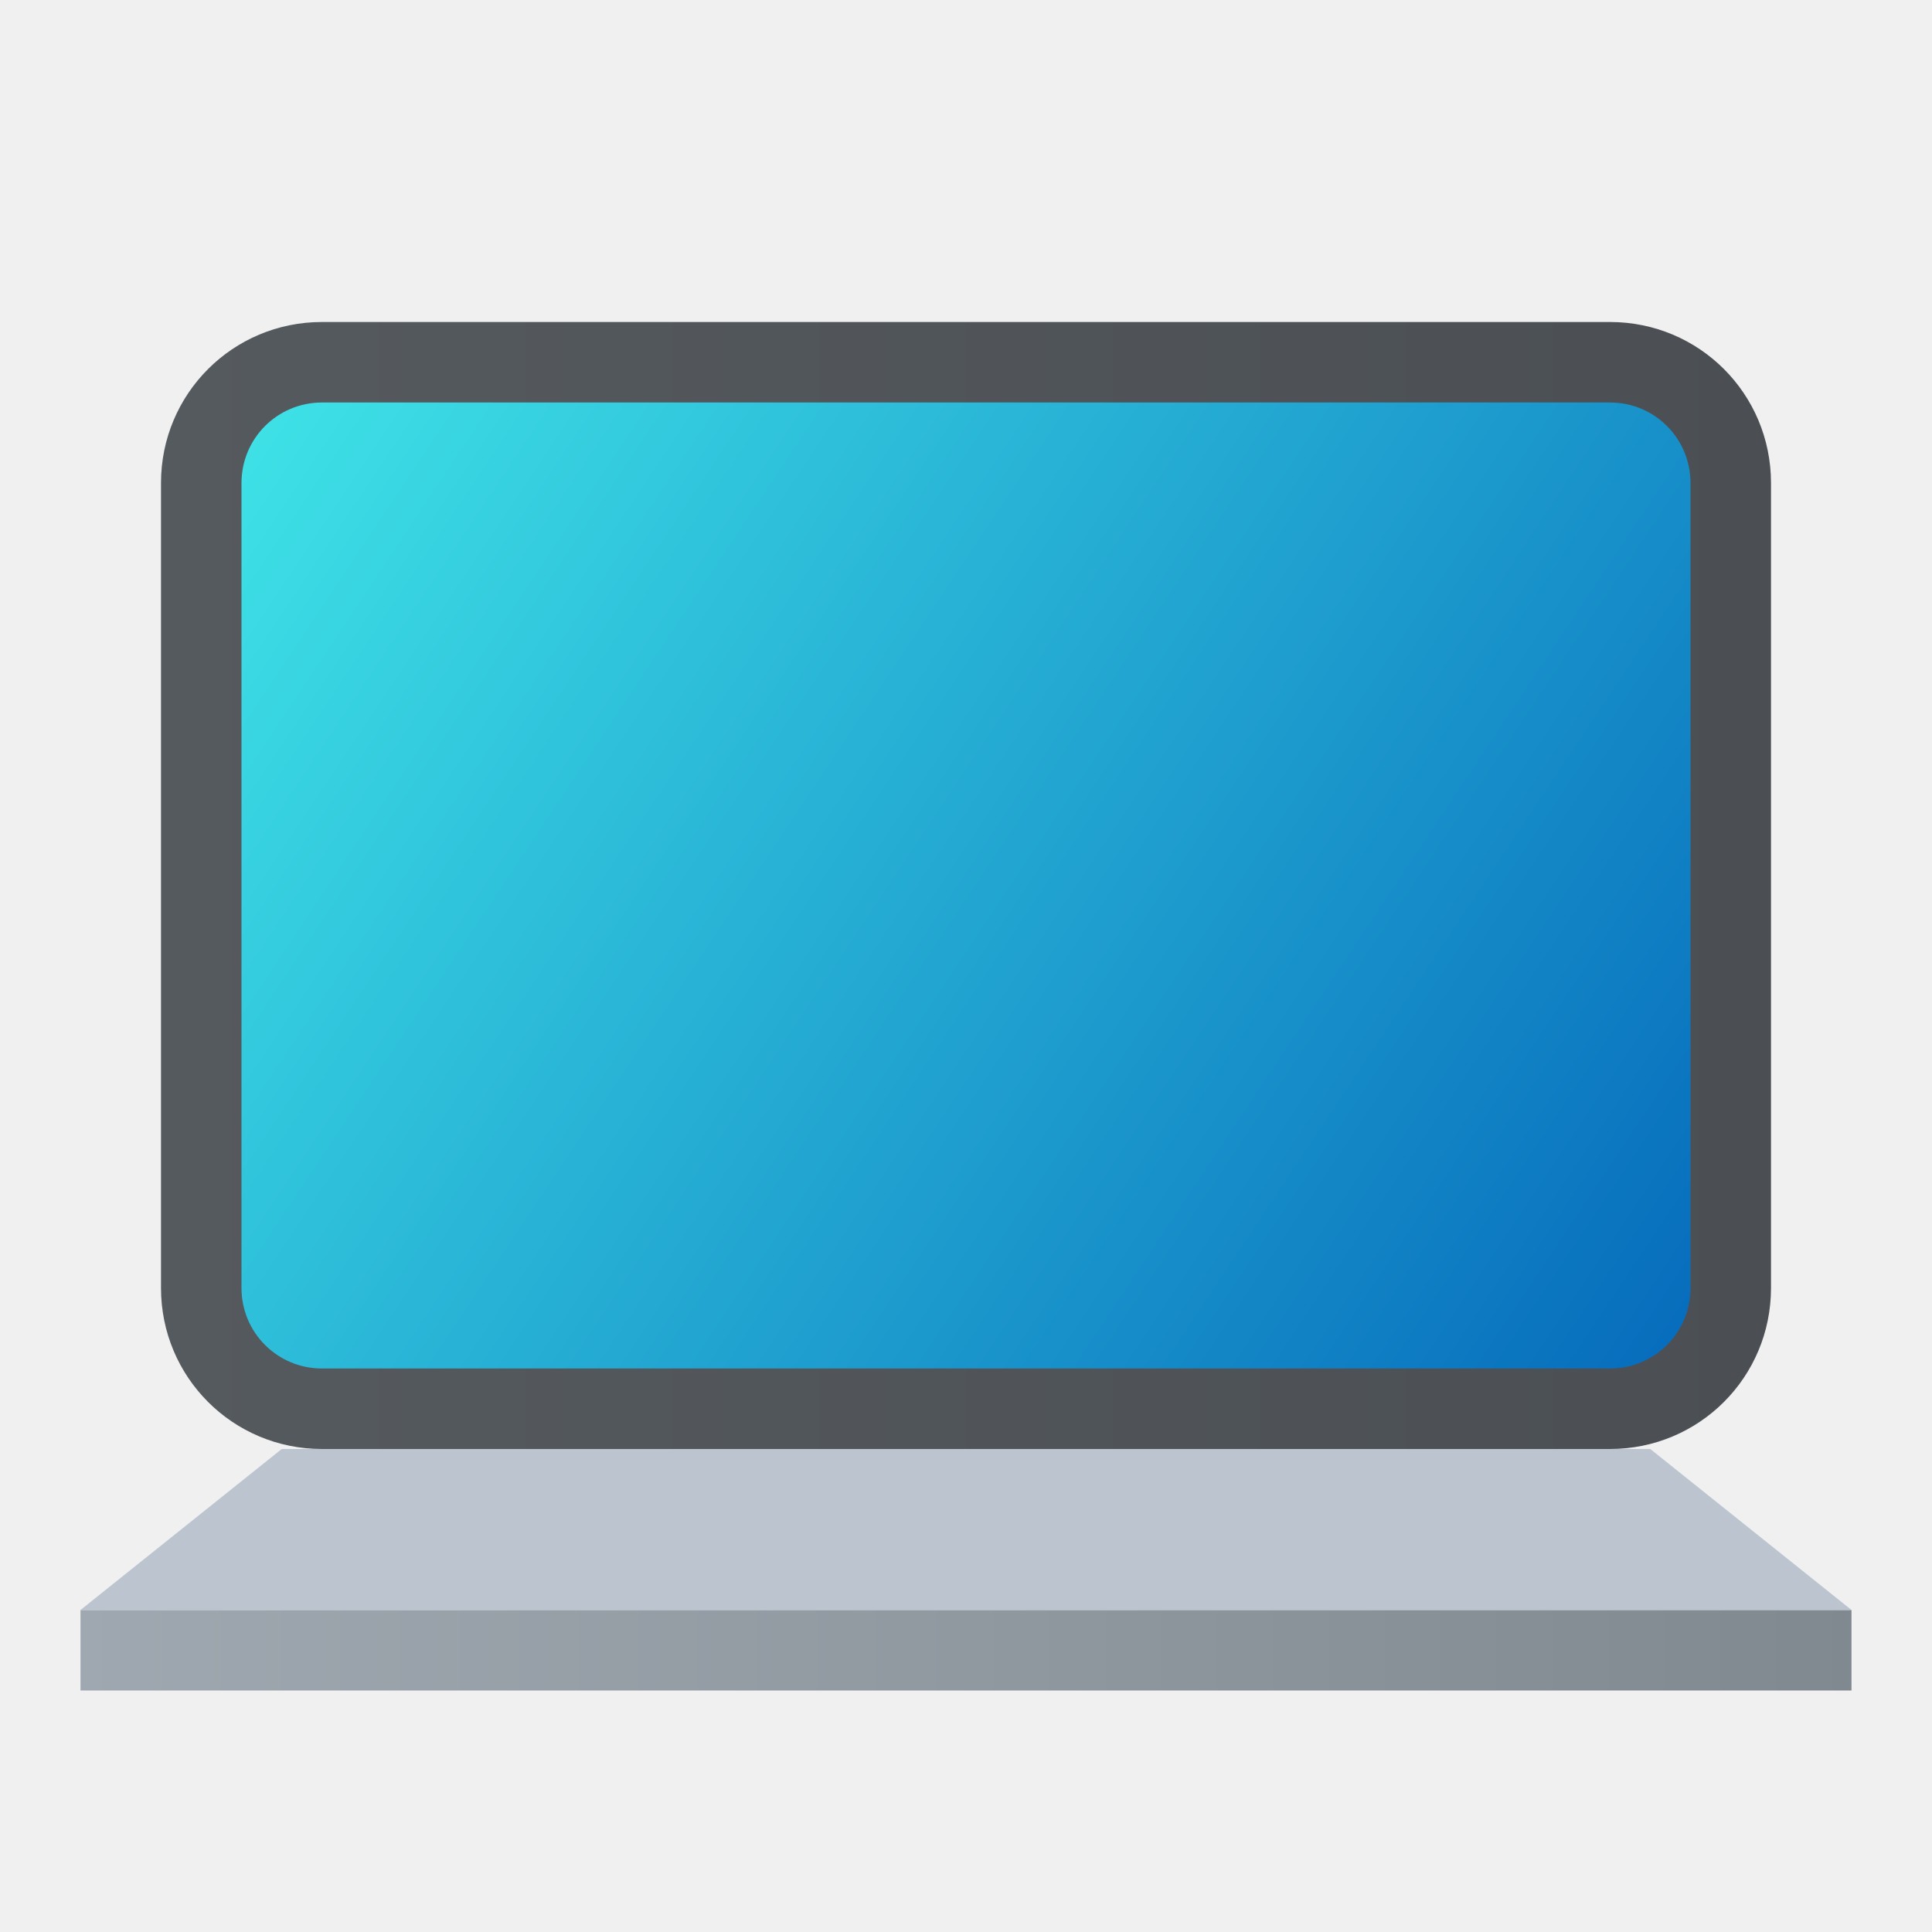
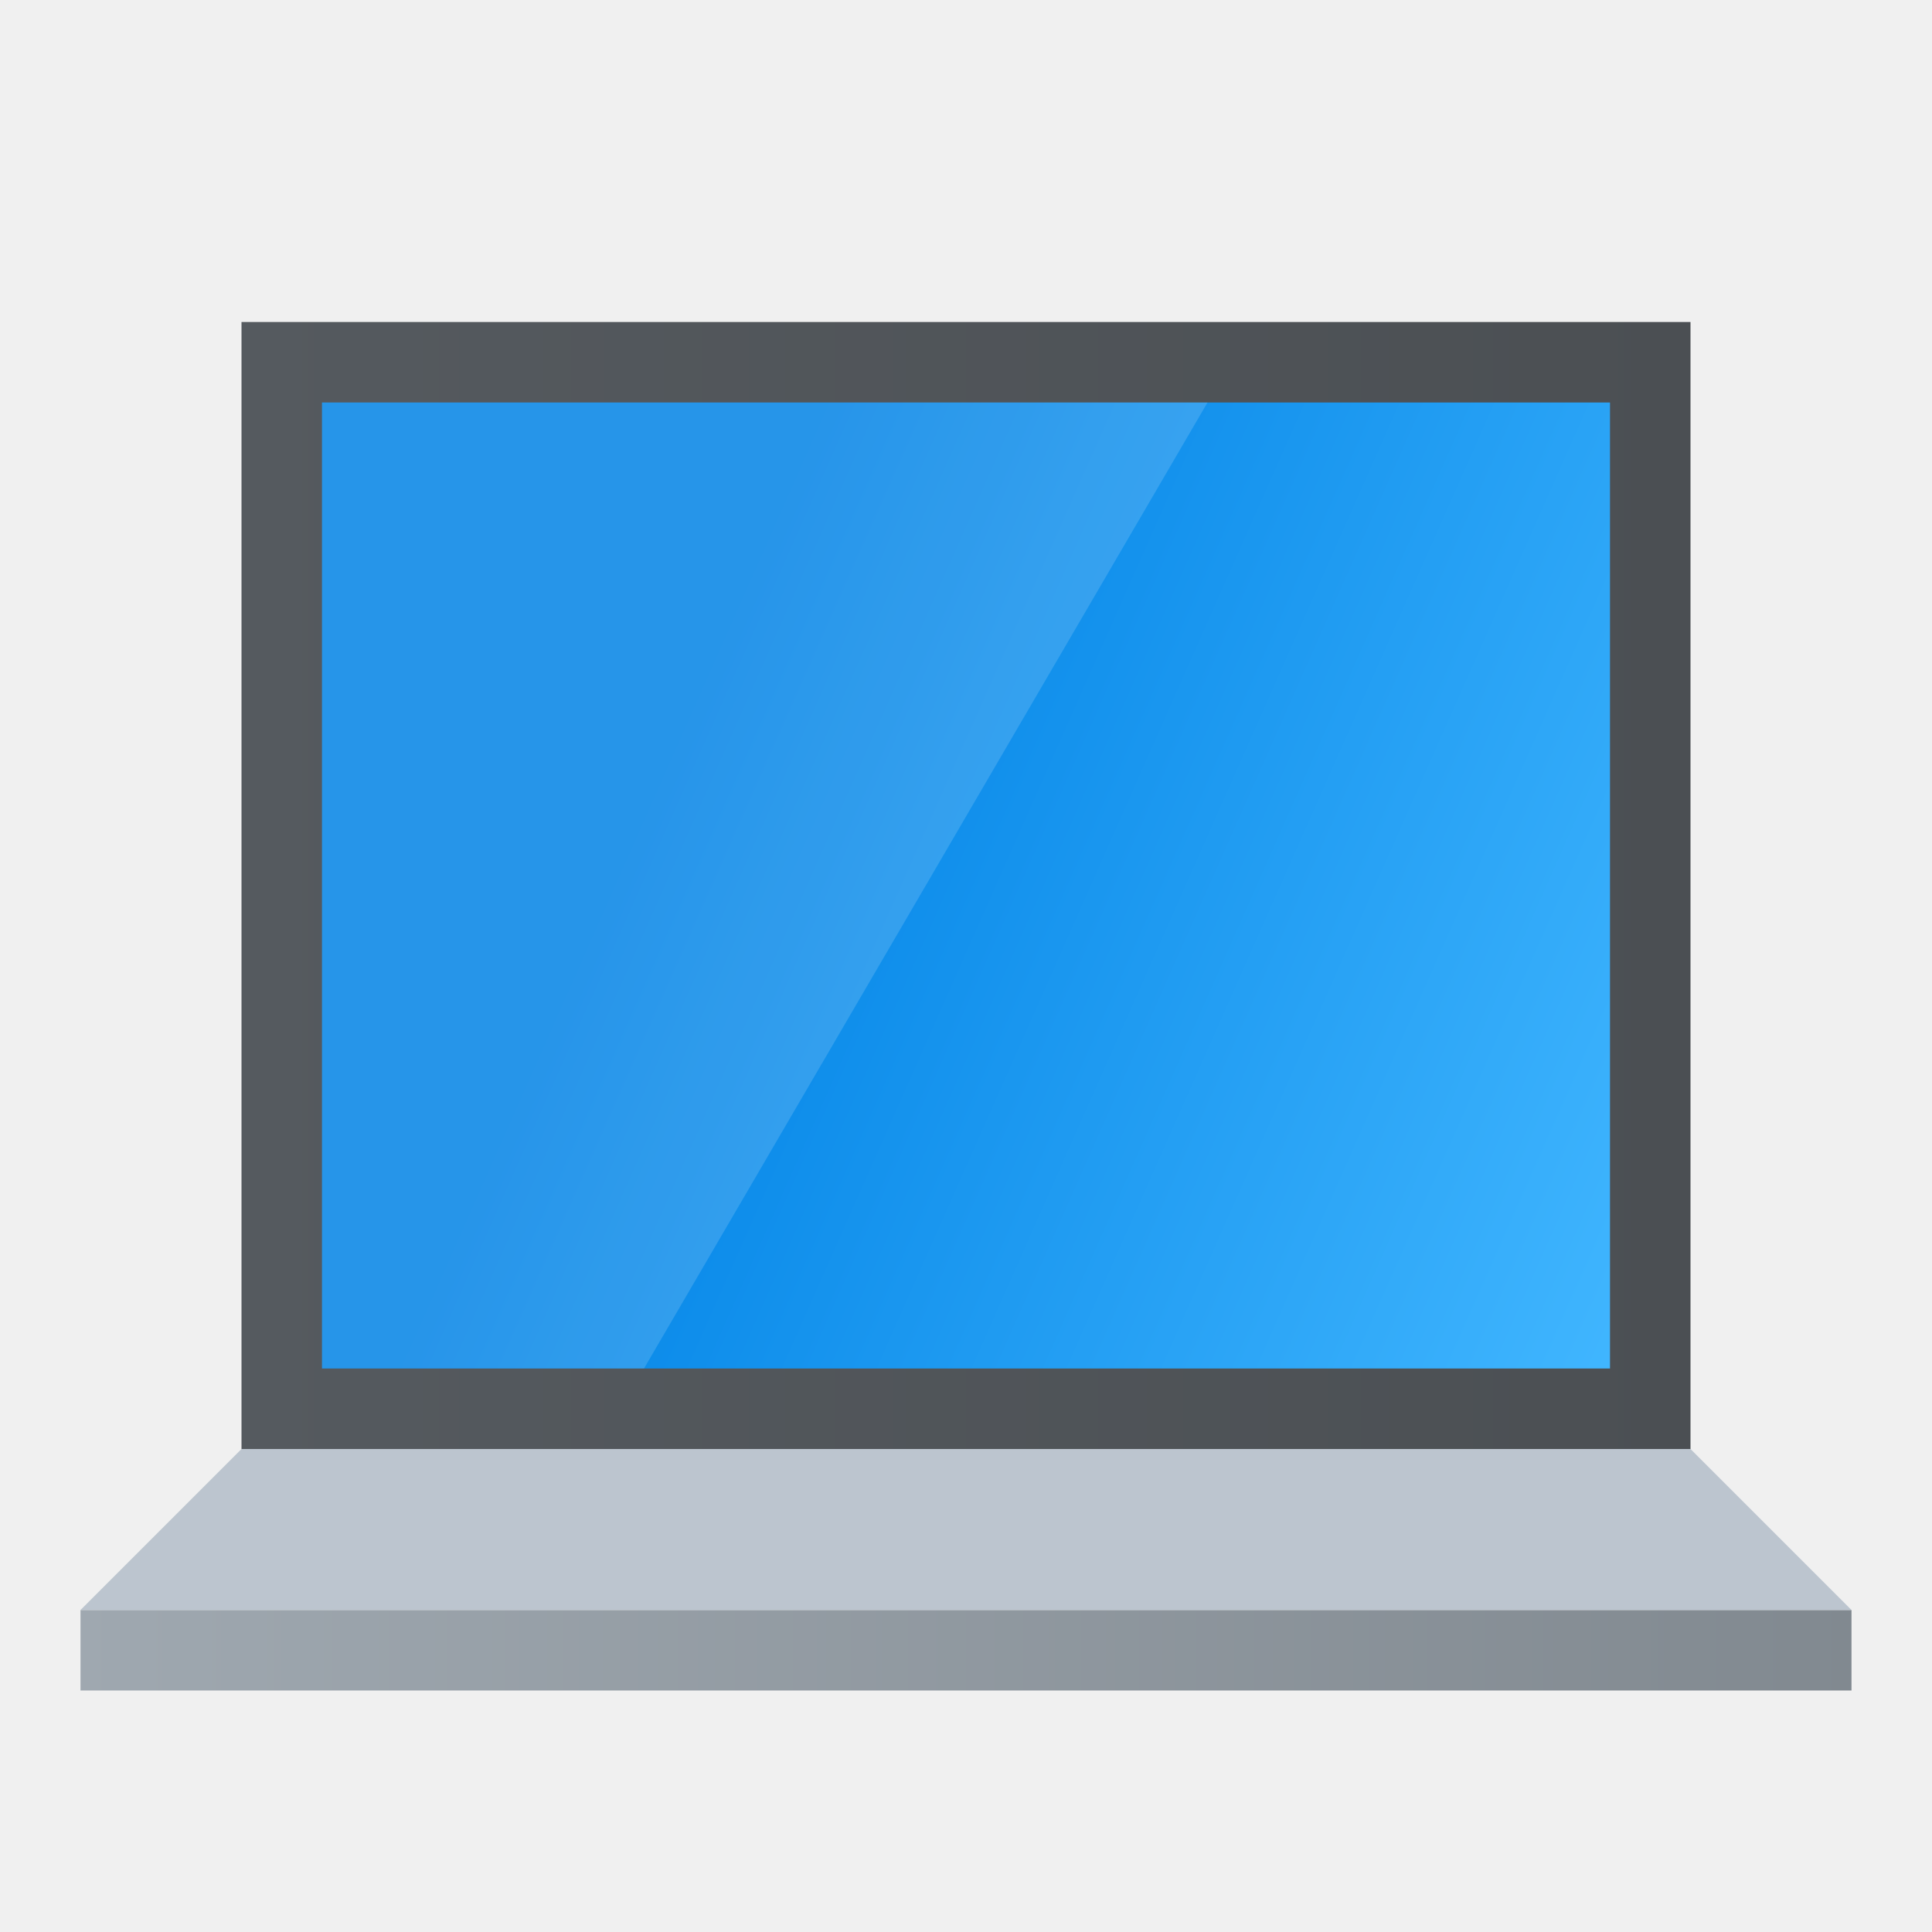
<svg xmlns="http://www.w3.org/2000/svg" xmlns:xlink="http://www.w3.org/1999/xlink" width="24" height="24" viewBox="0 0 24 24" version="1.1" id="svg2112">
  <defs id="defs2109">
-     <linearGradient xlink:href="#linearGradient1116" id="linearGradient1340" x1="0.827" y1="4.085" x2="6.118" y2="4.085" gradientUnits="userSpaceOnUse" gradientTransform="matrix(3.779527,0,0,3.779527,-1.125,-4.4375)" />
-     <linearGradient id="linearGradient1116">
-       <stop style="stop-color:#555a5f;stop-opacity:1;" offset="0" id="stop1112" />
-       <stop style="stop-color:#4b4f53;stop-opacity:1" offset="1" id="stop1114" />
-     </linearGradient>
-     <linearGradient xlink:href="#linearGradient2301" id="linearGradient1929" x1="0.529" y1="0.794" x2="5.292" y2="3.969" gradientUnits="userSpaceOnUse" gradientTransform="matrix(3.779527,0,0,3.779527,0.9999999,2)" />
-     <linearGradient id="linearGradient2301">
-       <stop style="stop-color:#3fe3e7;stop-opacity:1;" offset="0" id="stop2297" />
-       <stop style="stop-color:#066bbc;stop-opacity:1" offset="1" id="stop2299" />
-     </linearGradient>
    <linearGradient xlink:href="#linearGradient2986" id="linearGradient1165" x1="2.646" y1="3.836" x2="1.058" y2="3.836" gradientUnits="userSpaceOnUse" gradientTransform="matrix(13.85827,0,0,3.779527,-13.66667,5.999996)" />
    <linearGradient id="linearGradient2986">
      <stop style="stop-color:#818990;stop-opacity:1;" offset="0" id="stop2982" />
      <stop style="stop-color:#9fa8b0;stop-opacity:1" offset="1" id="stop2984" />
    </linearGradient>
+     <linearGradient xlink:href="#linearGradient1116" id="linearGradient1908" x1="4" y1="32" x2="60" y2="32" gradientUnits="userSpaceOnUse" gradientTransform="matrix(0.3214286,0,0,0.3684211,1.714285,-0.7894735)" />
+     <linearGradient id="linearGradient1116">
+       <stop style="stop-color:#555a5f;stop-opacity:1;" offset="0" id="stop1112" />
+       <stop style="stop-color:#4b4f53;stop-opacity:1" offset="1" id="stop1114" />
+     </linearGradient>
+     <linearGradient xlink:href="#linearGradient3238" id="linearGradient3240" x1="17.902" y1="29.999" x2="60" y2="51" gradientUnits="userSpaceOnUse" gradientTransform="matrix(0.2962963,0,0,0.3333333,2.518518,0.3333337)" />
+     <linearGradient id="linearGradient3238">
+       <stop style="stop-color:#0082e5;stop-opacity:1;" offset="0" id="stop3234" />
+       <stop style="stop-color:#42b7ff;stop-opacity:1;" offset="1" id="stop3236" />
+     </linearGradient>
  </defs>
-   <path id="rect1538" style="fill:url(#linearGradient1340);stroke-width:0.5;stroke-linejoin:round" d="M 4,4 H 20 c 1.108,0 2,0.892 2,2 V 16 c 0,1.108 -0.892,2 -2,2 H 4 C 2.892,18 2,17.108 2,16 V 6 C 2,4.892 2.892,4 4,4 Z" />
-   <path id="rect1841" style="fill:url(#linearGradient1929);stroke-width:0.5;stroke-linejoin:round" d="M 4,5 H 20 c 0.554,0 1,0.446 1,1 v 10 c 0,0.554 -0.446,1 -1,1 H 4 c -0.554,0 -1,-0.446 -1,-1 V 6 c 0,-0.554 0.446,-1 1,-1 z" />
  <rect style="fill:url(#linearGradient1165);fill-opacity:1;stroke-width:3.134;stroke-linecap:round;stroke-linejoin:round" id="rect1839" width="22" height="1" x="1" y="20" />
-   <path id="rect548" style="fill:#bcc5cf;fill-opacity:1;stroke-linecap:round" d="M 3.5,18 H 20.5 L 23,20 H 1 Z" />
+   <path id="rect548" style="fill:#bcc5cf;fill-opacity:1;stroke-linecap:round" d="m 3,18 h 18 l 2,2 H 1 Z" />
+   <rect style="fill:url(#linearGradient1908);fill-opacity:1;stroke-width:0.344;stroke-linecap:round" id="rect1537" width="18" height="14" x="3" y="4" />
+   <rect style="fill:url(#linearGradient3240);fill-opacity:1;stroke-width:0.314;stroke-linecap:round" id="rect1910" width="16" height="12" x="4" y="5" />
+   <path d="m 4,5 11,7e-7 L 8,17 4,17 Z" style="color:#000000;opacity:0.15;fill:#ffffff;stroke-width:0.262" id="path3898" />
</svg>
